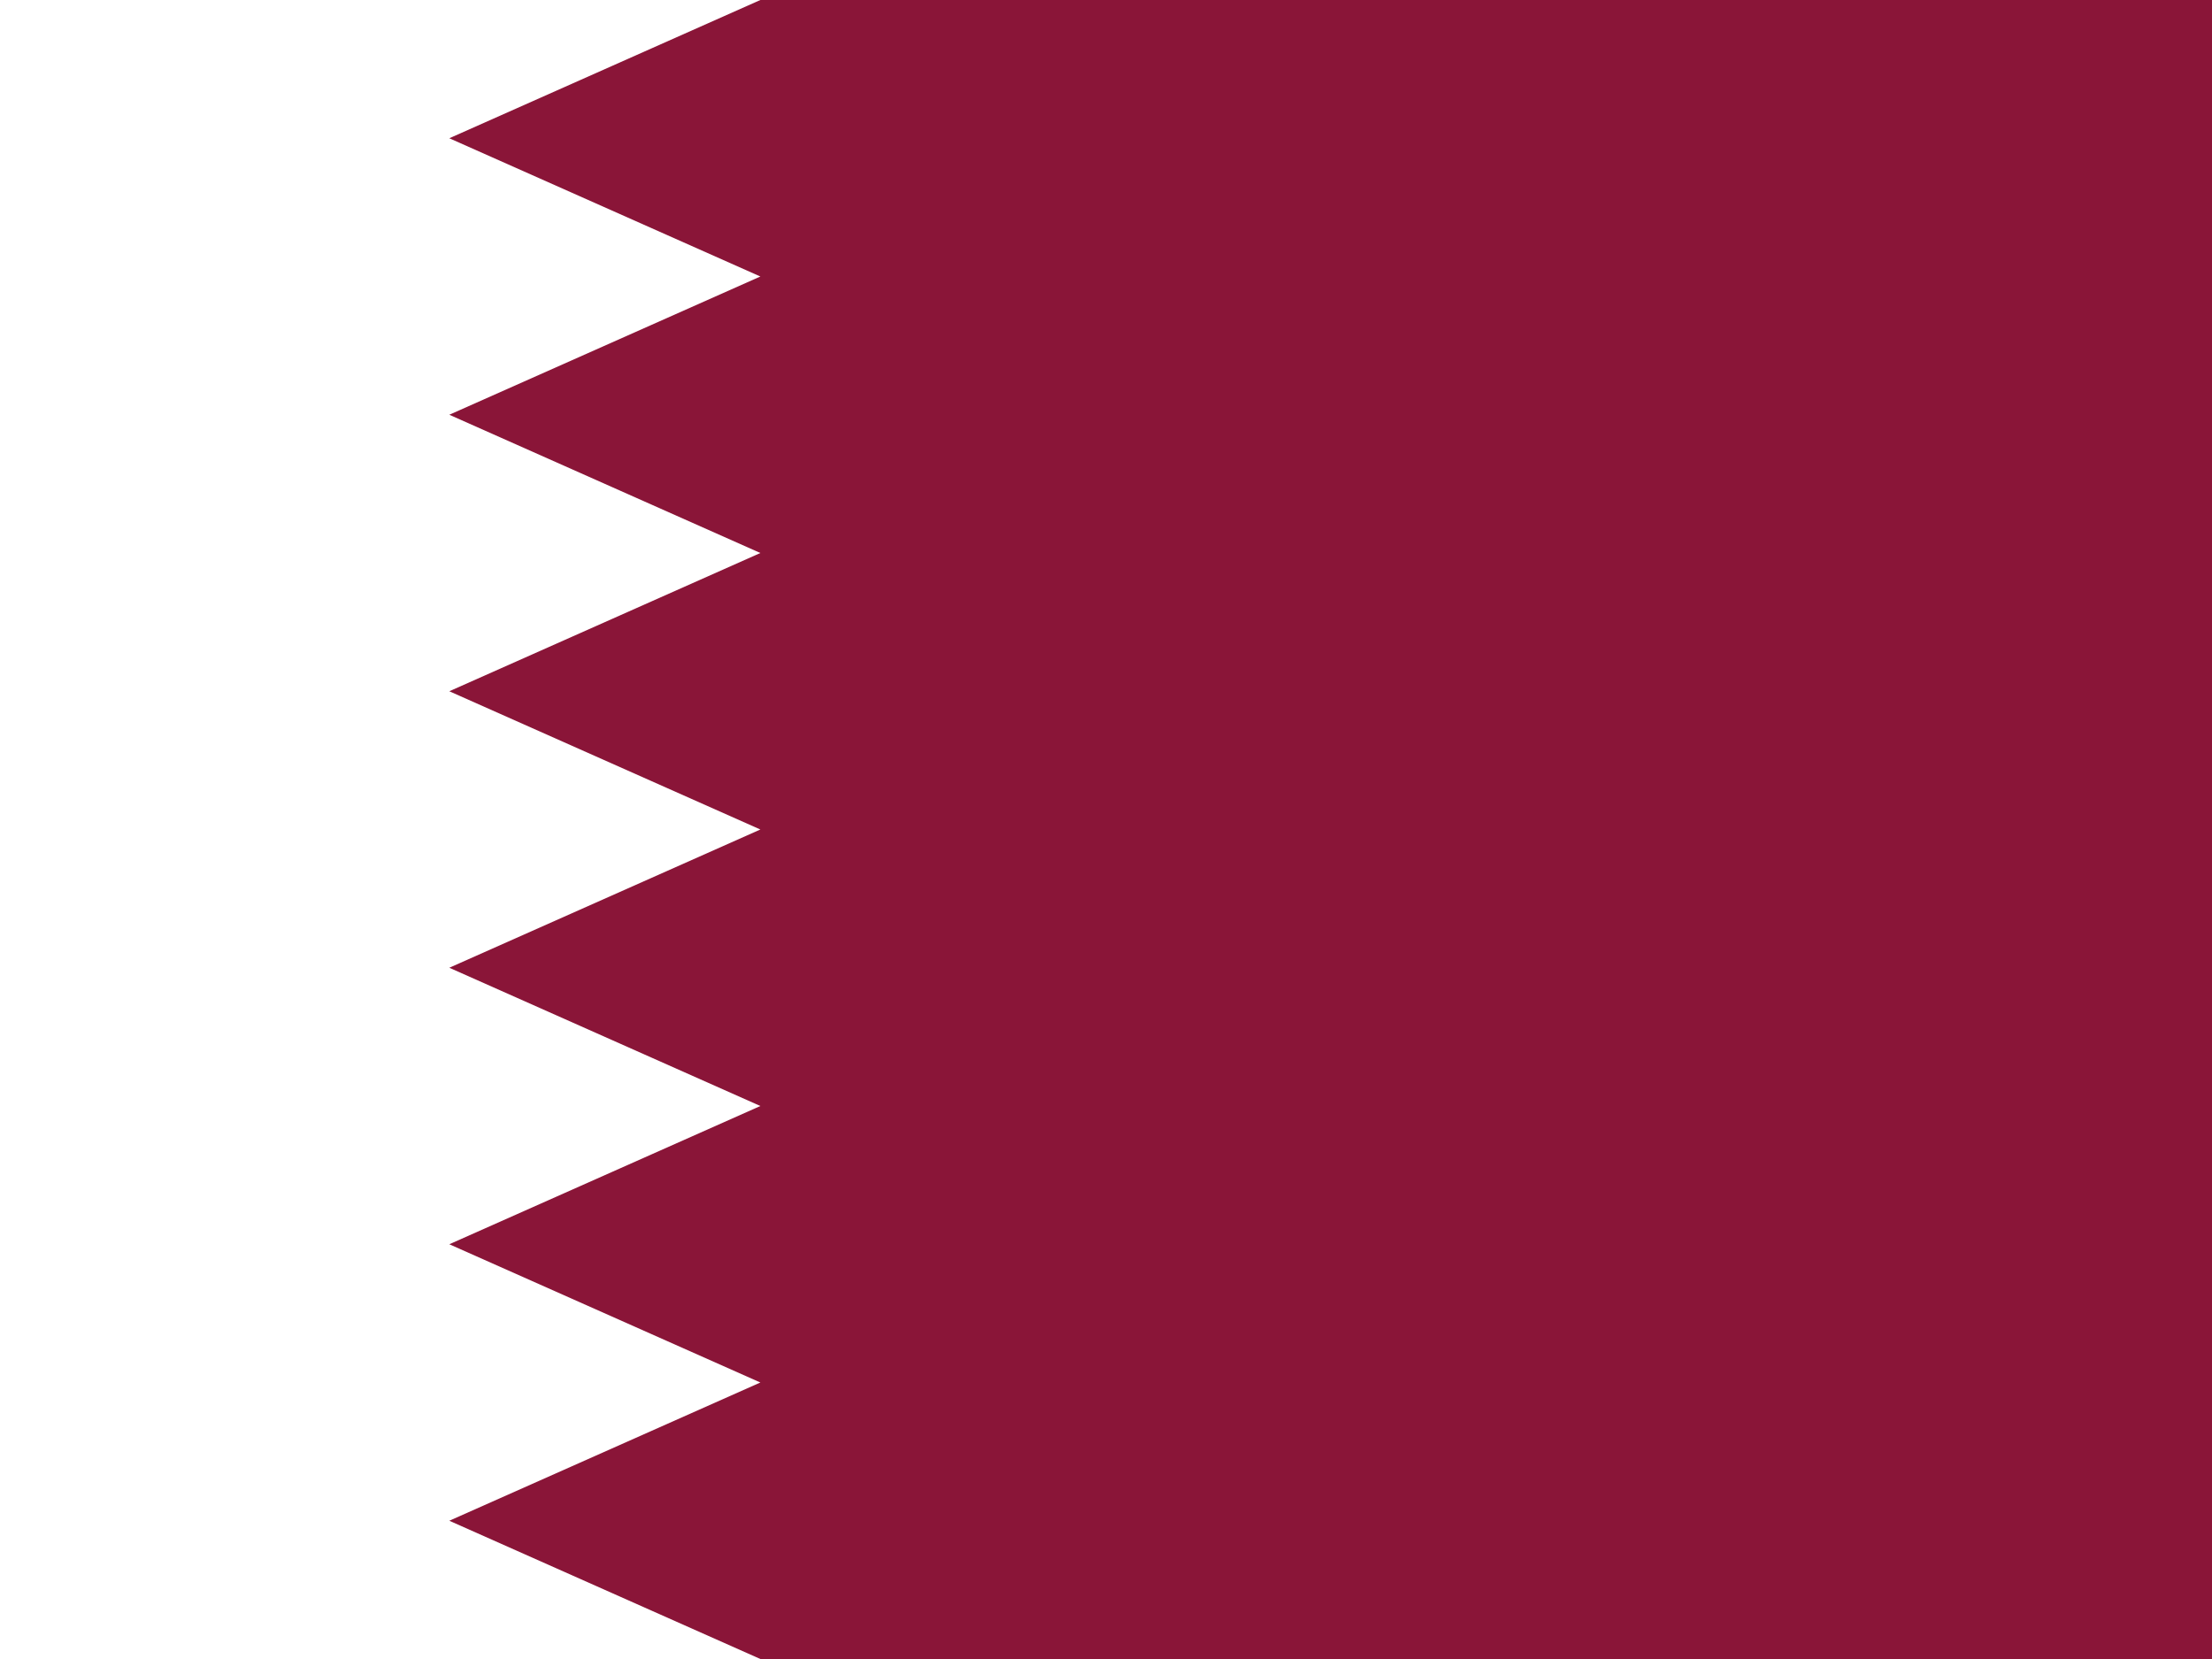
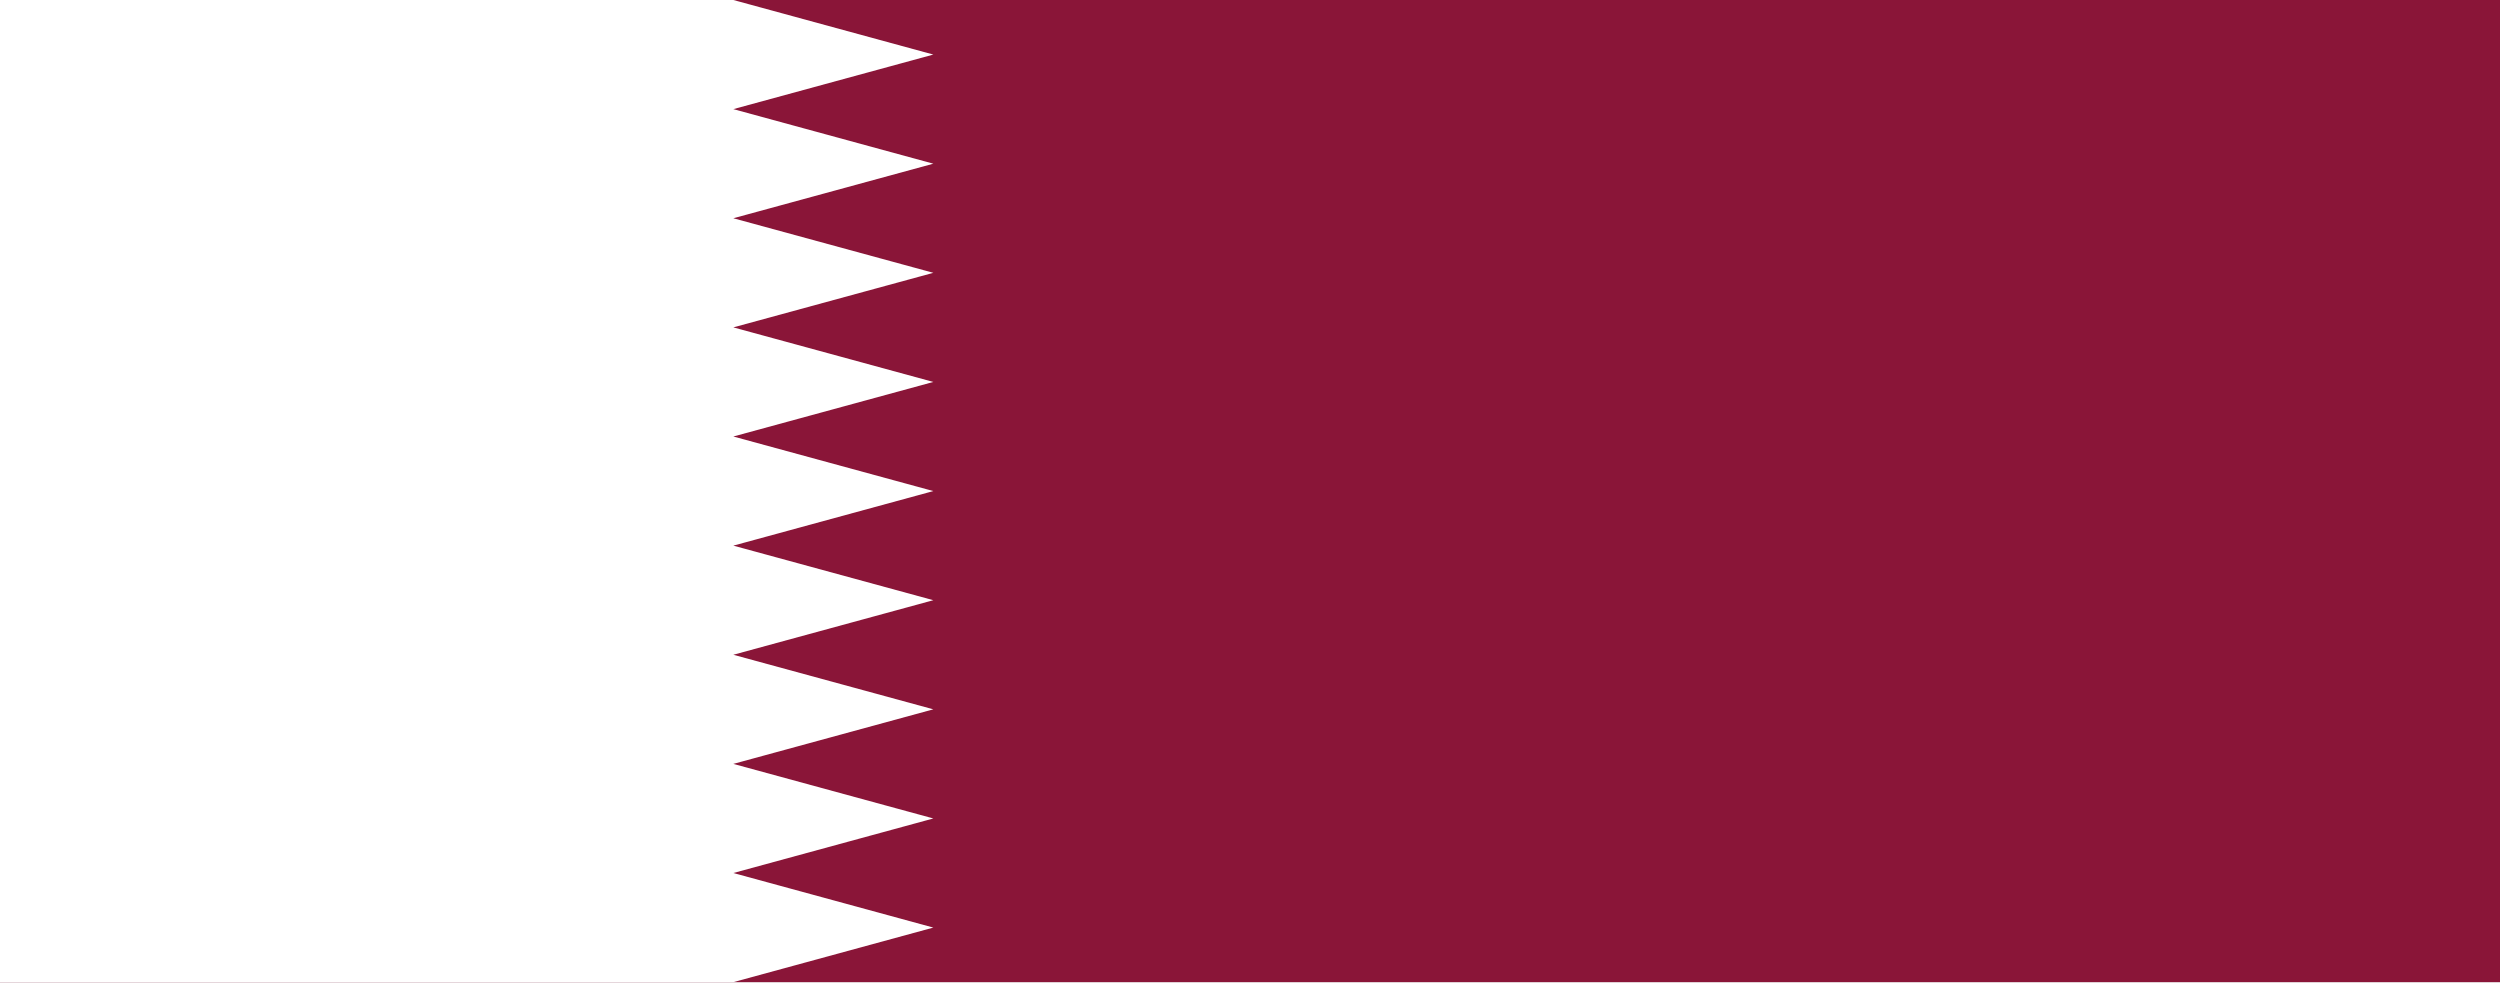
- <svg xmlns="http://www.w3.org/2000/svg" viewBox="0 0 64 48">
-   <rect width="64" height="48" fill="#8a1538" />
-   <path d="M0 0h22l-9 4 9 4-9 4 9 4-9 4 9 4-9 4 9 4-9 4 9 4-9 4 9 4H0Z" fill="#fff" />
+ <svg xmlns="http://www.w3.org/2000/svg" width="1400" height="550" preserveAspectRatio="none" viewBox="0 0 75 18">
+   <path fill="#8a1538" d="M0 0h75v18H0" />
+   <path fill="#fff" d="M22 18H0V0h22l6 1-6 1 6 1-6 1 6 1-6 1 6 1-6 1 6 1-6 1 6 1-6 1 6 1-6 1 6 1-6 1 6 1z" />
</svg>
